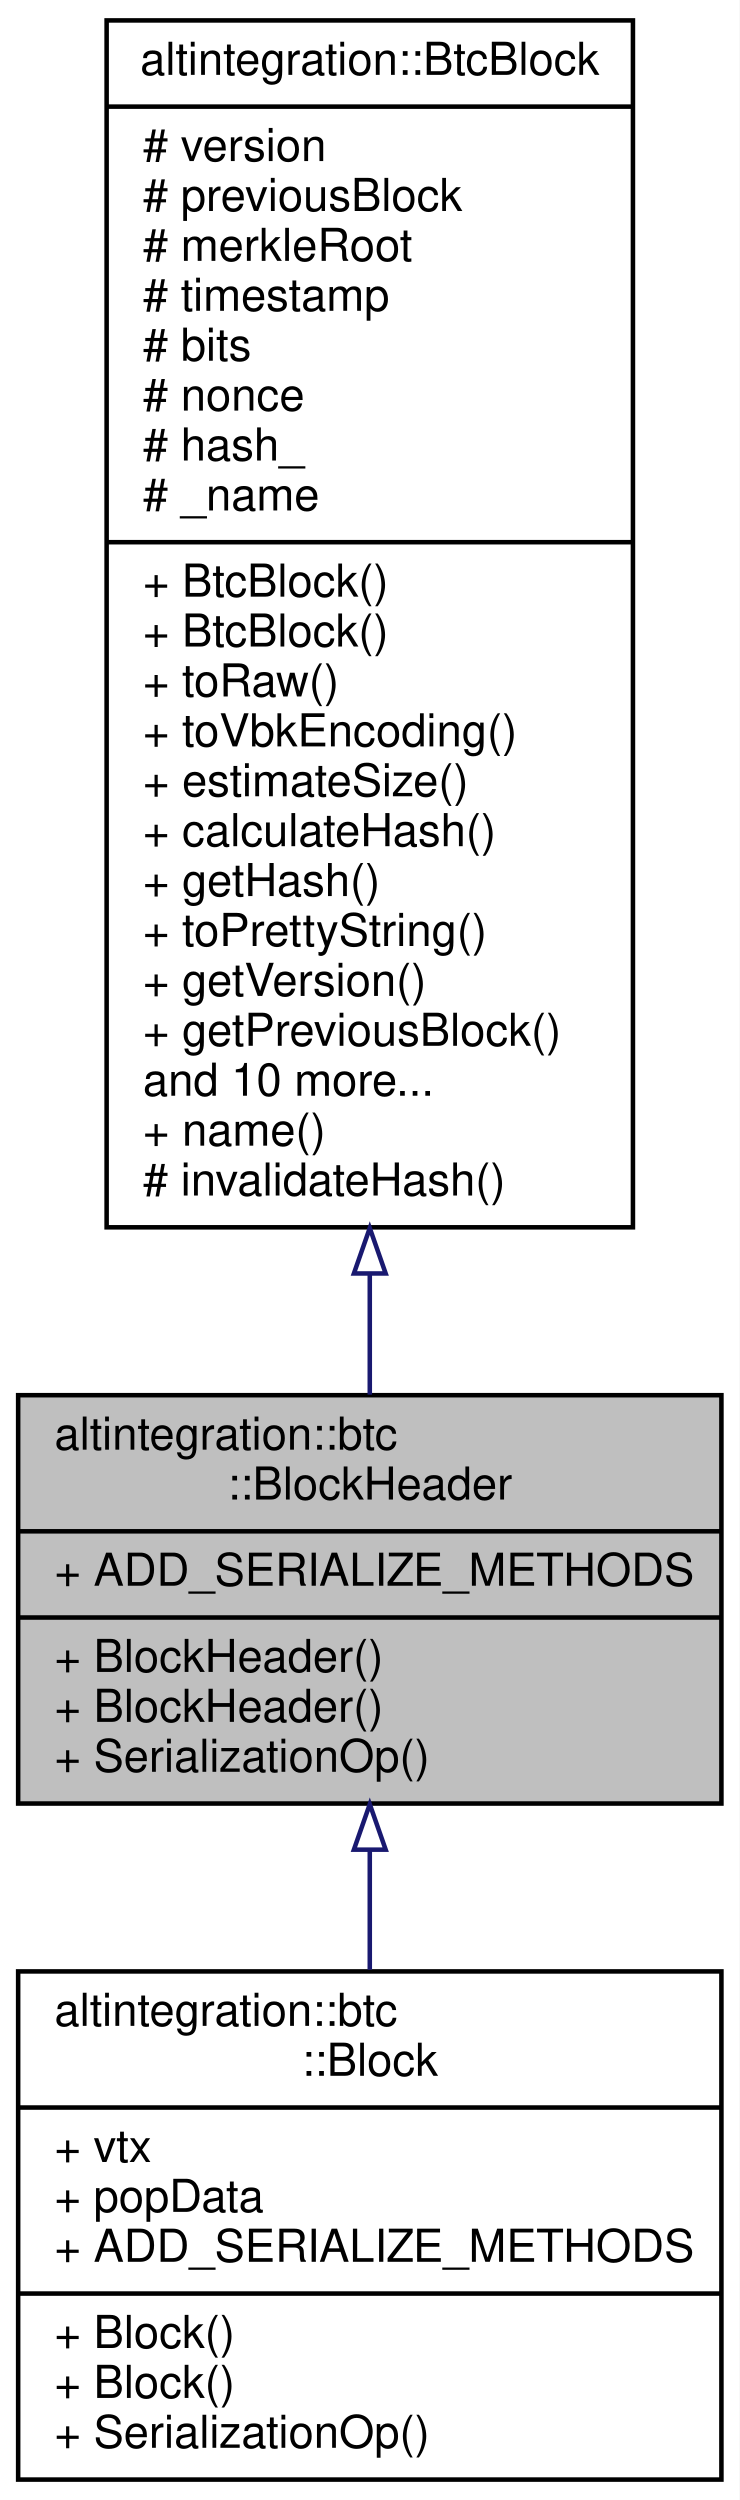
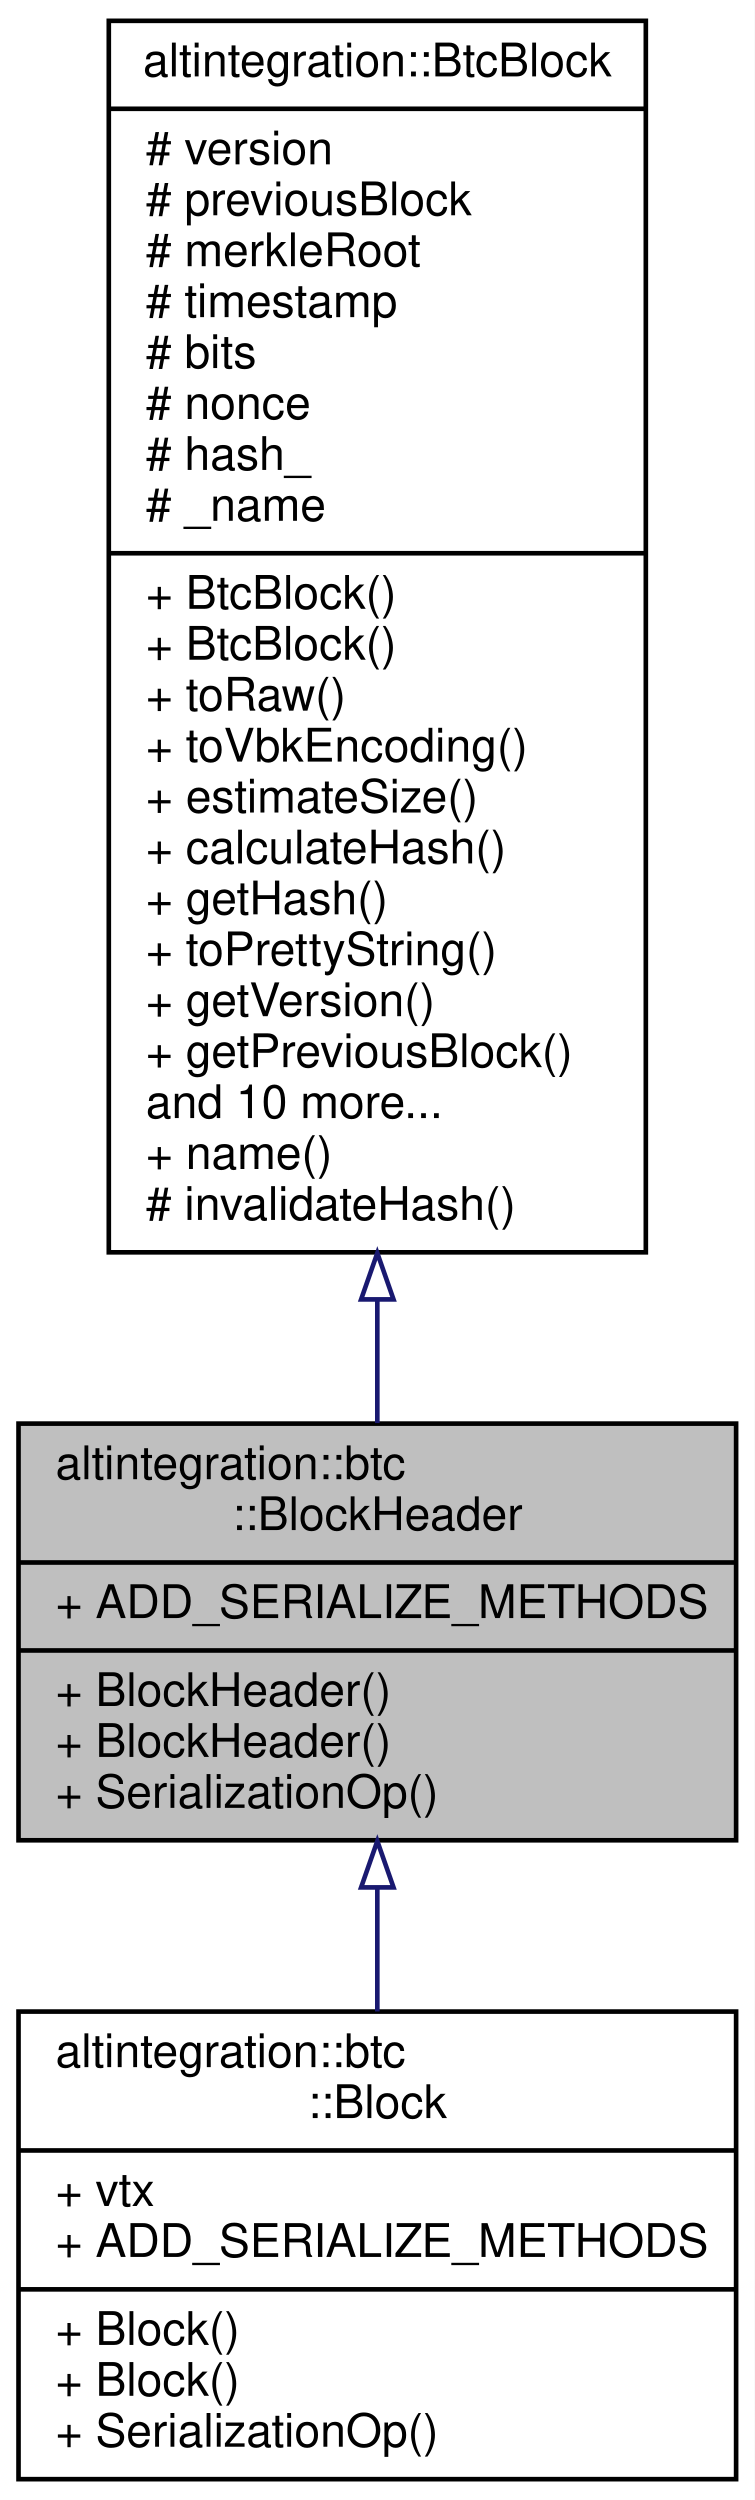
- <svg xmlns="http://www.w3.org/2000/svg" xmlns:xlink="http://www.w3.org/1999/xlink" width="163pt" height="551pt" viewBox="0.00 0.00 163.00 551.00">
-   <g id="graph0" class="graph" transform="scale(1 1) rotate(0) translate(4 547)">
-     <polygon fill="white" stroke="transparent" points="-4,4 -4,-547 159,-547 159,4 -4,4" />
+ <svg xmlns="http://www.w3.org/2000/svg" xmlns:xlink="http://www.w3.org/1999/xlink" width="163pt" height="540pt" viewBox="0.00 0.00 163.00 540.00">
+   <g id="graph0" class="graph" transform="scale(1 1) rotate(0) translate(4 536)">
+     <polygon fill="white" stroke="transparent" points="-4,4 -4,-536 159,-536 159,4 -4,4" />
    <g id="node1" class="node">
      <g id="a_node1">
        <a xlink:title=" ">
-           <polygon fill="#bfbfbf" stroke="black" points="0,-149.5 0,-239.5 155,-239.5 155,-149.5 0,-149.5" />
-           <text text-anchor="start" x="8" y="-227.5" font-family="Helvetica,sans-Serif" font-size="10.00">altintegration::btc</text>
-           <text text-anchor="middle" x="77.5" y="-216.5" font-family="Helvetica,sans-Serif" font-size="10.00">::BlockHeader</text>
-           <polyline fill="none" stroke="black" points="0,-209.5 155,-209.5 " />
-           <text text-anchor="start" x="8" y="-197.5" font-family="Helvetica,sans-Serif" font-size="10.00">+ ADD_SERIALIZE_METHODS</text>
-           <polyline fill="none" stroke="black" points="0,-190.5 155,-190.5 " />
-           <text text-anchor="start" x="8" y="-178.5" font-family="Helvetica,sans-Serif" font-size="10.00">+ BlockHeader()</text>
+           <polygon fill="#bfbfbf" stroke="black" points="0,-138.5 0,-228.5 155,-228.5 155,-138.5 0,-138.5" />
+           <text text-anchor="start" x="8" y="-216.5" font-family="Helvetica,sans-Serif" font-size="10.00">altintegration::btc</text>
+           <text text-anchor="middle" x="77.5" y="-205.5" font-family="Helvetica,sans-Serif" font-size="10.00">::BlockHeader</text>
+           <polyline fill="none" stroke="black" points="0,-198.5 155,-198.5 " />
+           <text text-anchor="start" x="8" y="-186.5" font-family="Helvetica,sans-Serif" font-size="10.00">+ ADD_SERIALIZE_METHODS</text>
+           <polyline fill="none" stroke="black" points="0,-179.5 155,-179.5 " />
          <text text-anchor="start" x="8" y="-167.5" font-family="Helvetica,sans-Serif" font-size="10.00">+ BlockHeader()</text>
-           <text text-anchor="start" x="8" y="-156.5" font-family="Helvetica,sans-Serif" font-size="10.00">+ SerializationOp()</text>
+           <text text-anchor="start" x="8" y="-156.5" font-family="Helvetica,sans-Serif" font-size="10.00">+ BlockHeader()</text>
+           <text text-anchor="start" x="8" y="-145.5" font-family="Helvetica,sans-Serif" font-size="10.00">+ SerializationOp()</text>
        </a>
      </g>
    </g>
    <g id="node3" class="node">
      <g id="a_node3">
        <a xlink:href="structaltintegration_1_1btc_1_1Block.html" target="_top" xlink:title=" ">
-           <polygon fill="white" stroke="black" points="0,-0.5 0,-112.5 155,-112.5 155,-0.5 0,-0.5" />
-           <text text-anchor="start" x="8" y="-100.5" font-family="Helvetica,sans-Serif" font-size="10.00">altintegration::btc</text>
-           <text text-anchor="middle" x="77.5" y="-89.5" font-family="Helvetica,sans-Serif" font-size="10.00">::Block</text>
-           <polyline fill="none" stroke="black" points="0,-82.5 155,-82.5 " />
-           <text text-anchor="start" x="8" y="-70.5" font-family="Helvetica,sans-Serif" font-size="10.00">+ vtx</text>
-           <text text-anchor="start" x="8" y="-59.5" font-family="Helvetica,sans-Serif" font-size="10.00">+ popData</text>
+           <polygon fill="white" stroke="black" points="0,-0.5 0,-101.5 155,-101.5 155,-0.5 0,-0.5" />
+           <text text-anchor="start" x="8" y="-89.5" font-family="Helvetica,sans-Serif" font-size="10.00">altintegration::btc</text>
+           <text text-anchor="middle" x="77.5" y="-78.5" font-family="Helvetica,sans-Serif" font-size="10.00">::Block</text>
+           <polyline fill="none" stroke="black" points="0,-71.5 155,-71.5 " />
+           <text text-anchor="start" x="8" y="-59.5" font-family="Helvetica,sans-Serif" font-size="10.00">+ vtx</text>
          <text text-anchor="start" x="8" y="-48.5" font-family="Helvetica,sans-Serif" font-size="10.00">+ ADD_SERIALIZE_METHODS</text>
          <polyline fill="none" stroke="black" points="0,-41.5 155,-41.5 " />
          <text text-anchor="start" x="8" y="-29.5" font-family="Helvetica,sans-Serif" font-size="10.00">+ Block()</text>
          <text text-anchor="start" x="8" y="-18.5" font-family="Helvetica,sans-Serif" font-size="10.00">+ Block()</text>
          <text text-anchor="start" x="8" y="-7.5" font-family="Helvetica,sans-Serif" font-size="10.00">+ SerializationOp()</text>
        </a>
      </g>
    </g>
    <g id="edge2" class="edge">
-       <path fill="none" stroke="midnightblue" d="M77.5,-139.31C77.5,-130.61 77.5,-121.59 77.5,-112.87" />
-       <polygon fill="none" stroke="midnightblue" points="74,-139.34 77.5,-149.34 81,-139.34 74,-139.34" />
+       <path fill="none" stroke="midnightblue" d="M77.5,-128.13C77.5,-119.31 77.5,-110.22 77.5,-101.52" />
+       <polygon fill="none" stroke="midnightblue" points="74,-128.32 77.5,-138.32 81,-128.32 74,-128.32" />
    </g>
    <g id="node2" class="node">
      <g id="a_node2">
        <a xlink:href="structaltintegration_1_1BtcBlock.html" target="_top" xlink:title="Bitcoin block.">
-           <polygon fill="white" stroke="black" points="19.5,-276.5 19.5,-542.5 135.5,-542.5 135.5,-276.5 19.5,-276.5" />
-           <text text-anchor="middle" x="77.5" y="-530.5" font-family="Helvetica,sans-Serif" font-size="10.00">altintegration::BtcBlock</text>
-           <polyline fill="none" stroke="black" points="19.5,-523.5 135.5,-523.5 " />
-           <text text-anchor="start" x="27.5" y="-511.5" font-family="Helvetica,sans-Serif" font-size="10.00"># version</text>
-           <text text-anchor="start" x="27.5" y="-500.5" font-family="Helvetica,sans-Serif" font-size="10.00"># previousBlock</text>
-           <text text-anchor="start" x="27.5" y="-489.5" font-family="Helvetica,sans-Serif" font-size="10.00"># merkleRoot</text>
-           <text text-anchor="start" x="27.5" y="-478.5" font-family="Helvetica,sans-Serif" font-size="10.00"># timestamp</text>
-           <text text-anchor="start" x="27.5" y="-467.5" font-family="Helvetica,sans-Serif" font-size="10.00"># bits</text>
-           <text text-anchor="start" x="27.5" y="-456.5" font-family="Helvetica,sans-Serif" font-size="10.00"># nonce</text>
-           <text text-anchor="start" x="27.5" y="-445.5" font-family="Helvetica,sans-Serif" font-size="10.00"># hash_</text>
-           <text text-anchor="start" x="27.5" y="-434.5" font-family="Helvetica,sans-Serif" font-size="10.00"># _name</text>
-           <polyline fill="none" stroke="black" points="19.5,-427.5 135.5,-427.5 " />
-           <text text-anchor="start" x="27.5" y="-415.5" font-family="Helvetica,sans-Serif" font-size="10.00">+ BtcBlock()</text>
+           <polygon fill="white" stroke="black" points="19.5,-265.5 19.5,-531.5 135.5,-531.5 135.5,-265.5 19.5,-265.5" />
+           <text text-anchor="middle" x="77.5" y="-519.5" font-family="Helvetica,sans-Serif" font-size="10.00">altintegration::BtcBlock</text>
+           <polyline fill="none" stroke="black" points="19.5,-512.5 135.5,-512.5 " />
+           <text text-anchor="start" x="27.5" y="-500.5" font-family="Helvetica,sans-Serif" font-size="10.00"># version</text>
+           <text text-anchor="start" x="27.5" y="-489.5" font-family="Helvetica,sans-Serif" font-size="10.00"># previousBlock</text>
+           <text text-anchor="start" x="27.5" y="-478.5" font-family="Helvetica,sans-Serif" font-size="10.00"># merkleRoot</text>
+           <text text-anchor="start" x="27.5" y="-467.5" font-family="Helvetica,sans-Serif" font-size="10.00"># timestamp</text>
+           <text text-anchor="start" x="27.5" y="-456.5" font-family="Helvetica,sans-Serif" font-size="10.00"># bits</text>
+           <text text-anchor="start" x="27.5" y="-445.5" font-family="Helvetica,sans-Serif" font-size="10.00"># nonce</text>
+           <text text-anchor="start" x="27.5" y="-434.5" font-family="Helvetica,sans-Serif" font-size="10.00"># hash_</text>
+           <text text-anchor="start" x="27.5" y="-423.5" font-family="Helvetica,sans-Serif" font-size="10.00"># _name</text>
+           <polyline fill="none" stroke="black" points="19.5,-416.5 135.5,-416.5 " />
          <text text-anchor="start" x="27.5" y="-404.5" font-family="Helvetica,sans-Serif" font-size="10.00">+ BtcBlock()</text>
-           <text text-anchor="start" x="27.5" y="-393.5" font-family="Helvetica,sans-Serif" font-size="10.00">+ toRaw()</text>
-           <text text-anchor="start" x="27.5" y="-382.5" font-family="Helvetica,sans-Serif" font-size="10.00">+ toVbkEncoding()</text>
-           <text text-anchor="start" x="27.5" y="-371.5" font-family="Helvetica,sans-Serif" font-size="10.00">+ estimateSize()</text>
-           <text text-anchor="start" x="27.5" y="-360.5" font-family="Helvetica,sans-Serif" font-size="10.00">+ calculateHash()</text>
-           <text text-anchor="start" x="27.5" y="-349.5" font-family="Helvetica,sans-Serif" font-size="10.00">+ getHash()</text>
-           <text text-anchor="start" x="27.5" y="-338.5" font-family="Helvetica,sans-Serif" font-size="10.00">+ toPrettyString()</text>
-           <text text-anchor="start" x="27.5" y="-327.5" font-family="Helvetica,sans-Serif" font-size="10.00">+ getVersion()</text>
-           <text text-anchor="start" x="27.5" y="-316.5" font-family="Helvetica,sans-Serif" font-size="10.00">+ getPreviousBlock()</text>
-           <text text-anchor="start" x="27.5" y="-305.5" font-family="Helvetica,sans-Serif" font-size="10.00">and 10 more...</text>
-           <text text-anchor="start" x="27.5" y="-294.5" font-family="Helvetica,sans-Serif" font-size="10.00">+ name()</text>
-           <text text-anchor="start" x="27.5" y="-283.5" font-family="Helvetica,sans-Serif" font-size="10.00"># invalidateHash()</text>
+           <text text-anchor="start" x="27.5" y="-393.5" font-family="Helvetica,sans-Serif" font-size="10.00">+ BtcBlock()</text>
+           <text text-anchor="start" x="27.5" y="-382.5" font-family="Helvetica,sans-Serif" font-size="10.00">+ toRaw()</text>
+           <text text-anchor="start" x="27.5" y="-371.5" font-family="Helvetica,sans-Serif" font-size="10.00">+ toVbkEncoding()</text>
+           <text text-anchor="start" x="27.5" y="-360.5" font-family="Helvetica,sans-Serif" font-size="10.00">+ estimateSize()</text>
+           <text text-anchor="start" x="27.5" y="-349.5" font-family="Helvetica,sans-Serif" font-size="10.00">+ calculateHash()</text>
+           <text text-anchor="start" x="27.5" y="-338.5" font-family="Helvetica,sans-Serif" font-size="10.00">+ getHash()</text>
+           <text text-anchor="start" x="27.5" y="-327.5" font-family="Helvetica,sans-Serif" font-size="10.00">+ toPrettyString()</text>
+           <text text-anchor="start" x="27.5" y="-316.5" font-family="Helvetica,sans-Serif" font-size="10.00">+ getVersion()</text>
+           <text text-anchor="start" x="27.5" y="-305.5" font-family="Helvetica,sans-Serif" font-size="10.00">+ getPreviousBlock()</text>
+           <text text-anchor="start" x="27.5" y="-294.5" font-family="Helvetica,sans-Serif" font-size="10.00">and 10 more...</text>
+           <text text-anchor="start" x="27.5" y="-283.5" font-family="Helvetica,sans-Serif" font-size="10.00">+ name()</text>
+           <text text-anchor="start" x="27.5" y="-272.5" font-family="Helvetica,sans-Serif" font-size="10.00"># invalidateHash()</text>
        </a>
      </g>
    </g>
    <g id="edge1" class="edge">
-       <path fill="none" stroke="midnightblue" d="M77.5,-266.05C77.5,-256.71 77.5,-247.79 77.5,-239.62" />
-       <polygon fill="none" stroke="midnightblue" points="74,-266.33 77.5,-276.33 81,-266.33 74,-266.33" />
+       <path fill="none" stroke="midnightblue" d="M77.5,-255.05C77.5,-245.71 77.5,-236.79 77.5,-228.62" />
+       <polygon fill="none" stroke="midnightblue" points="74,-255.33 77.5,-265.33 81,-255.33 74,-255.33" />
    </g>
  </g>
</svg>
